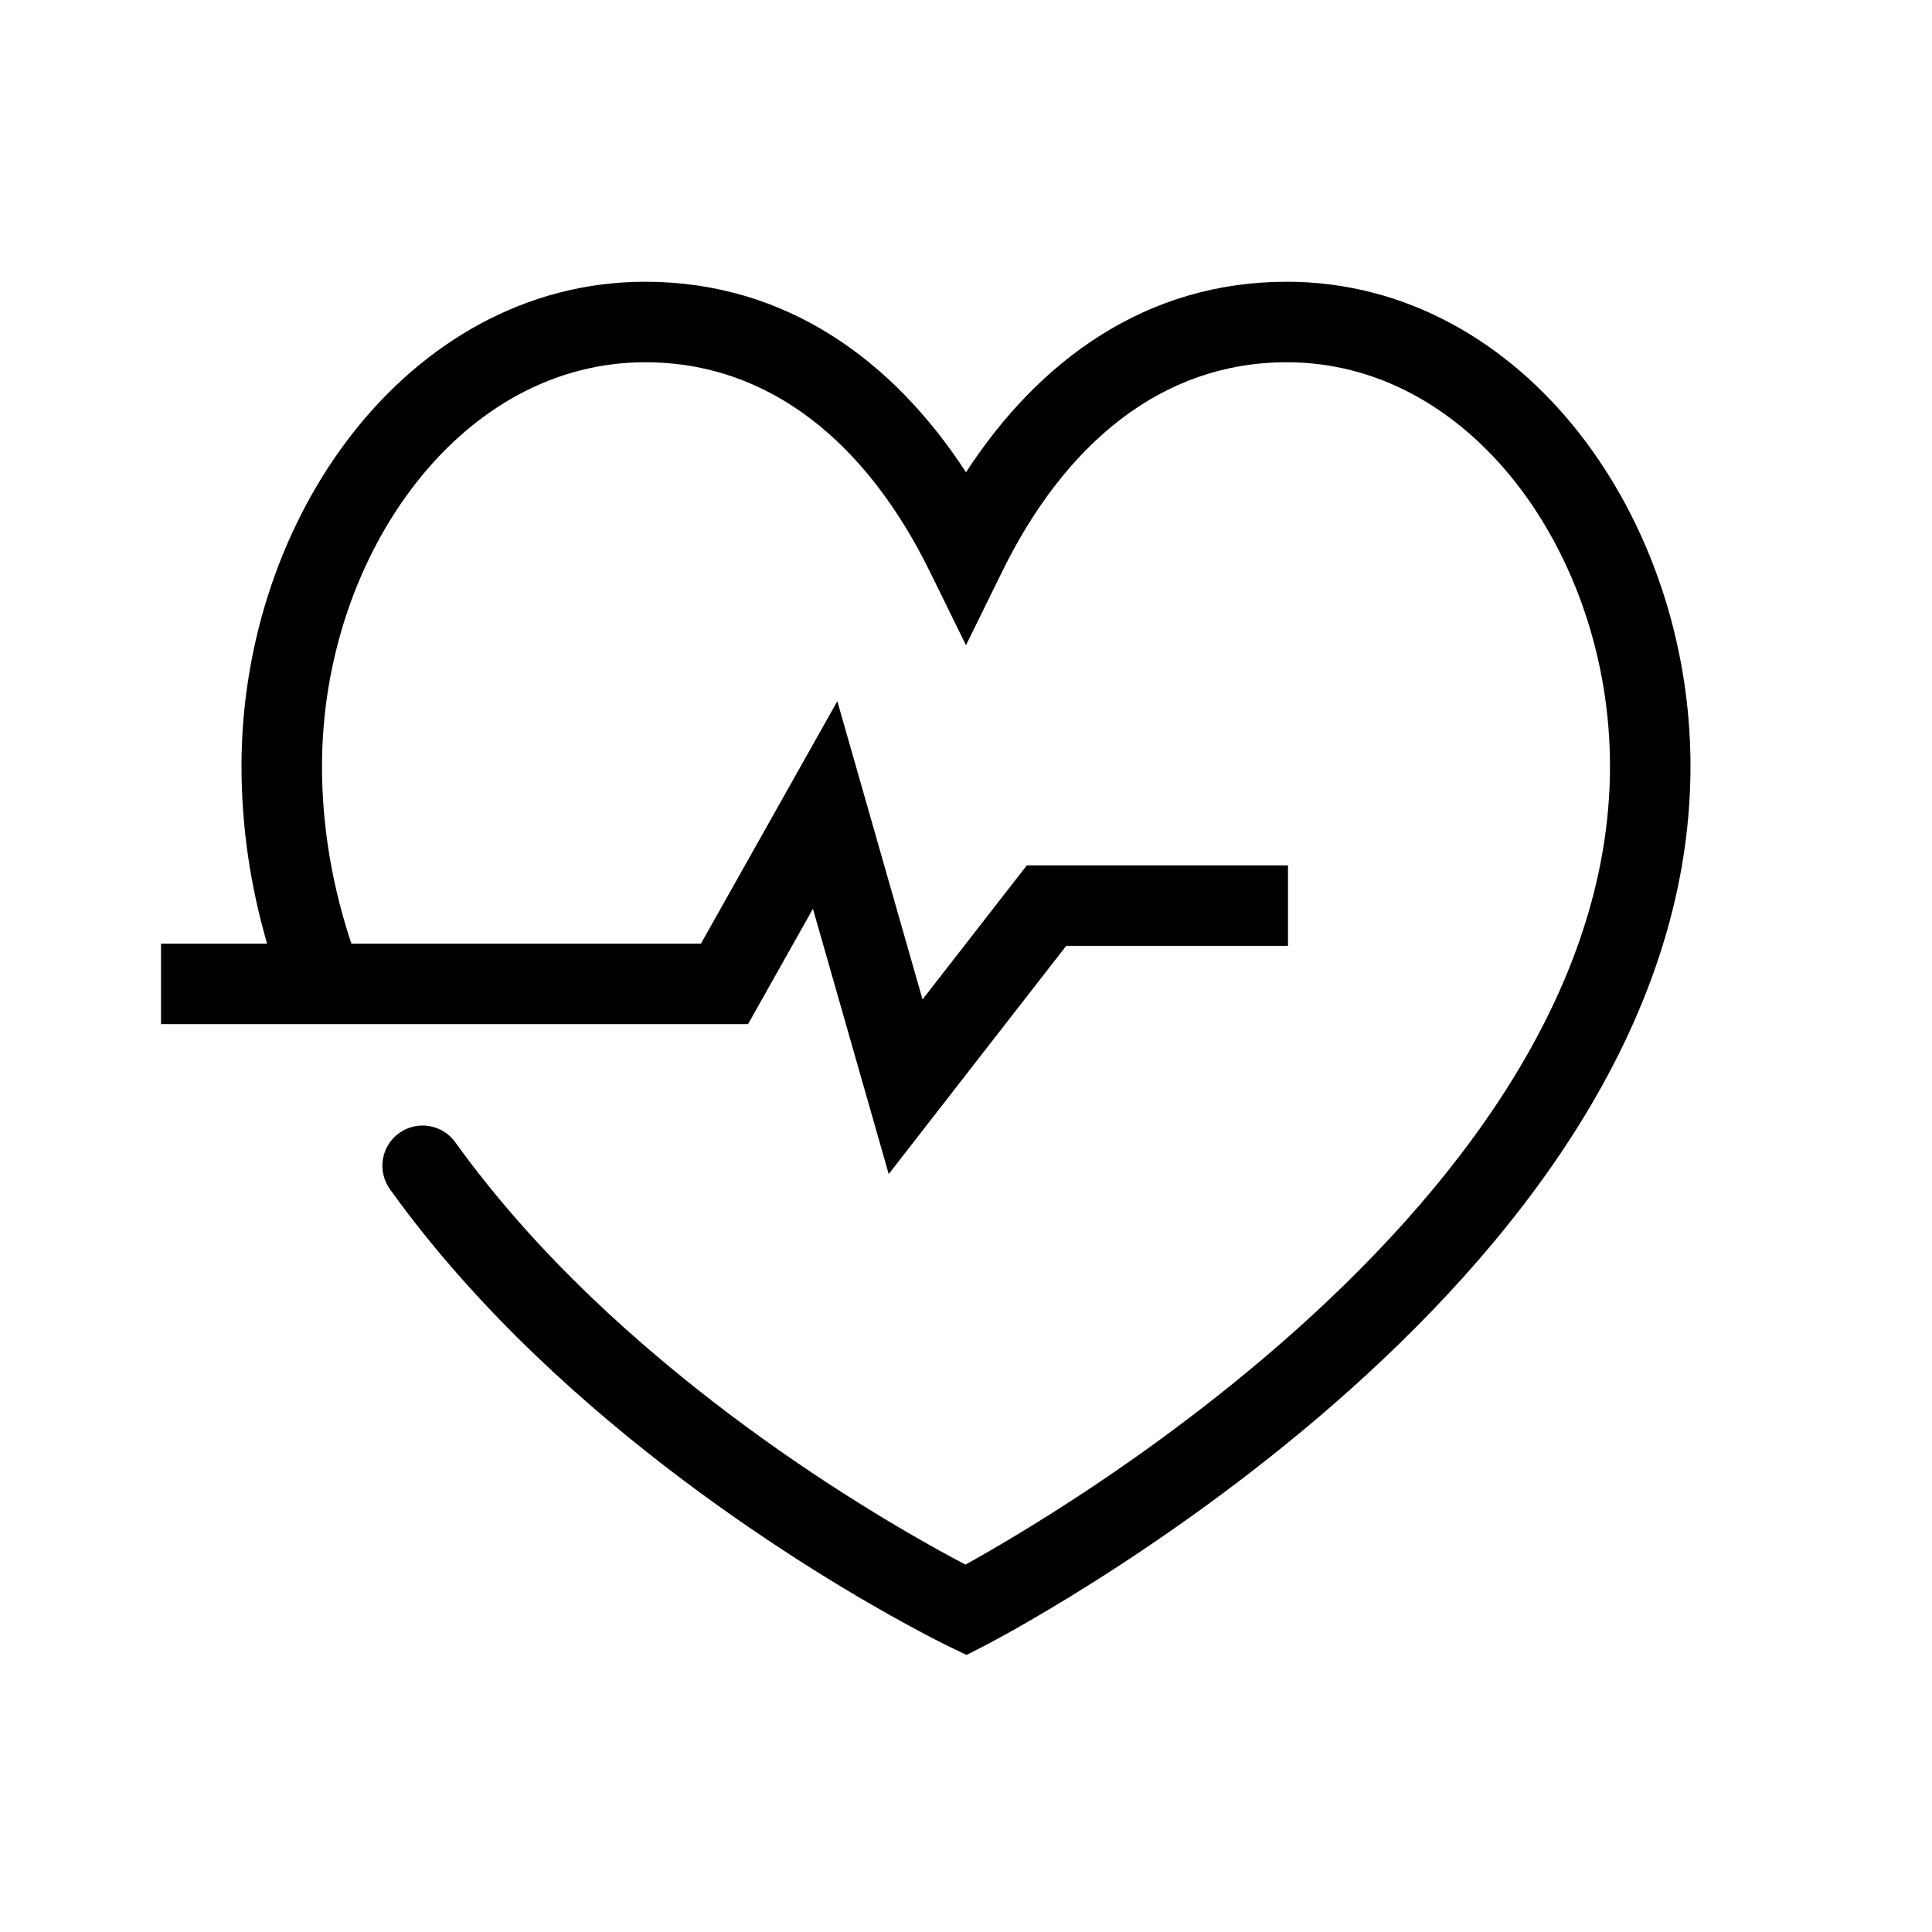
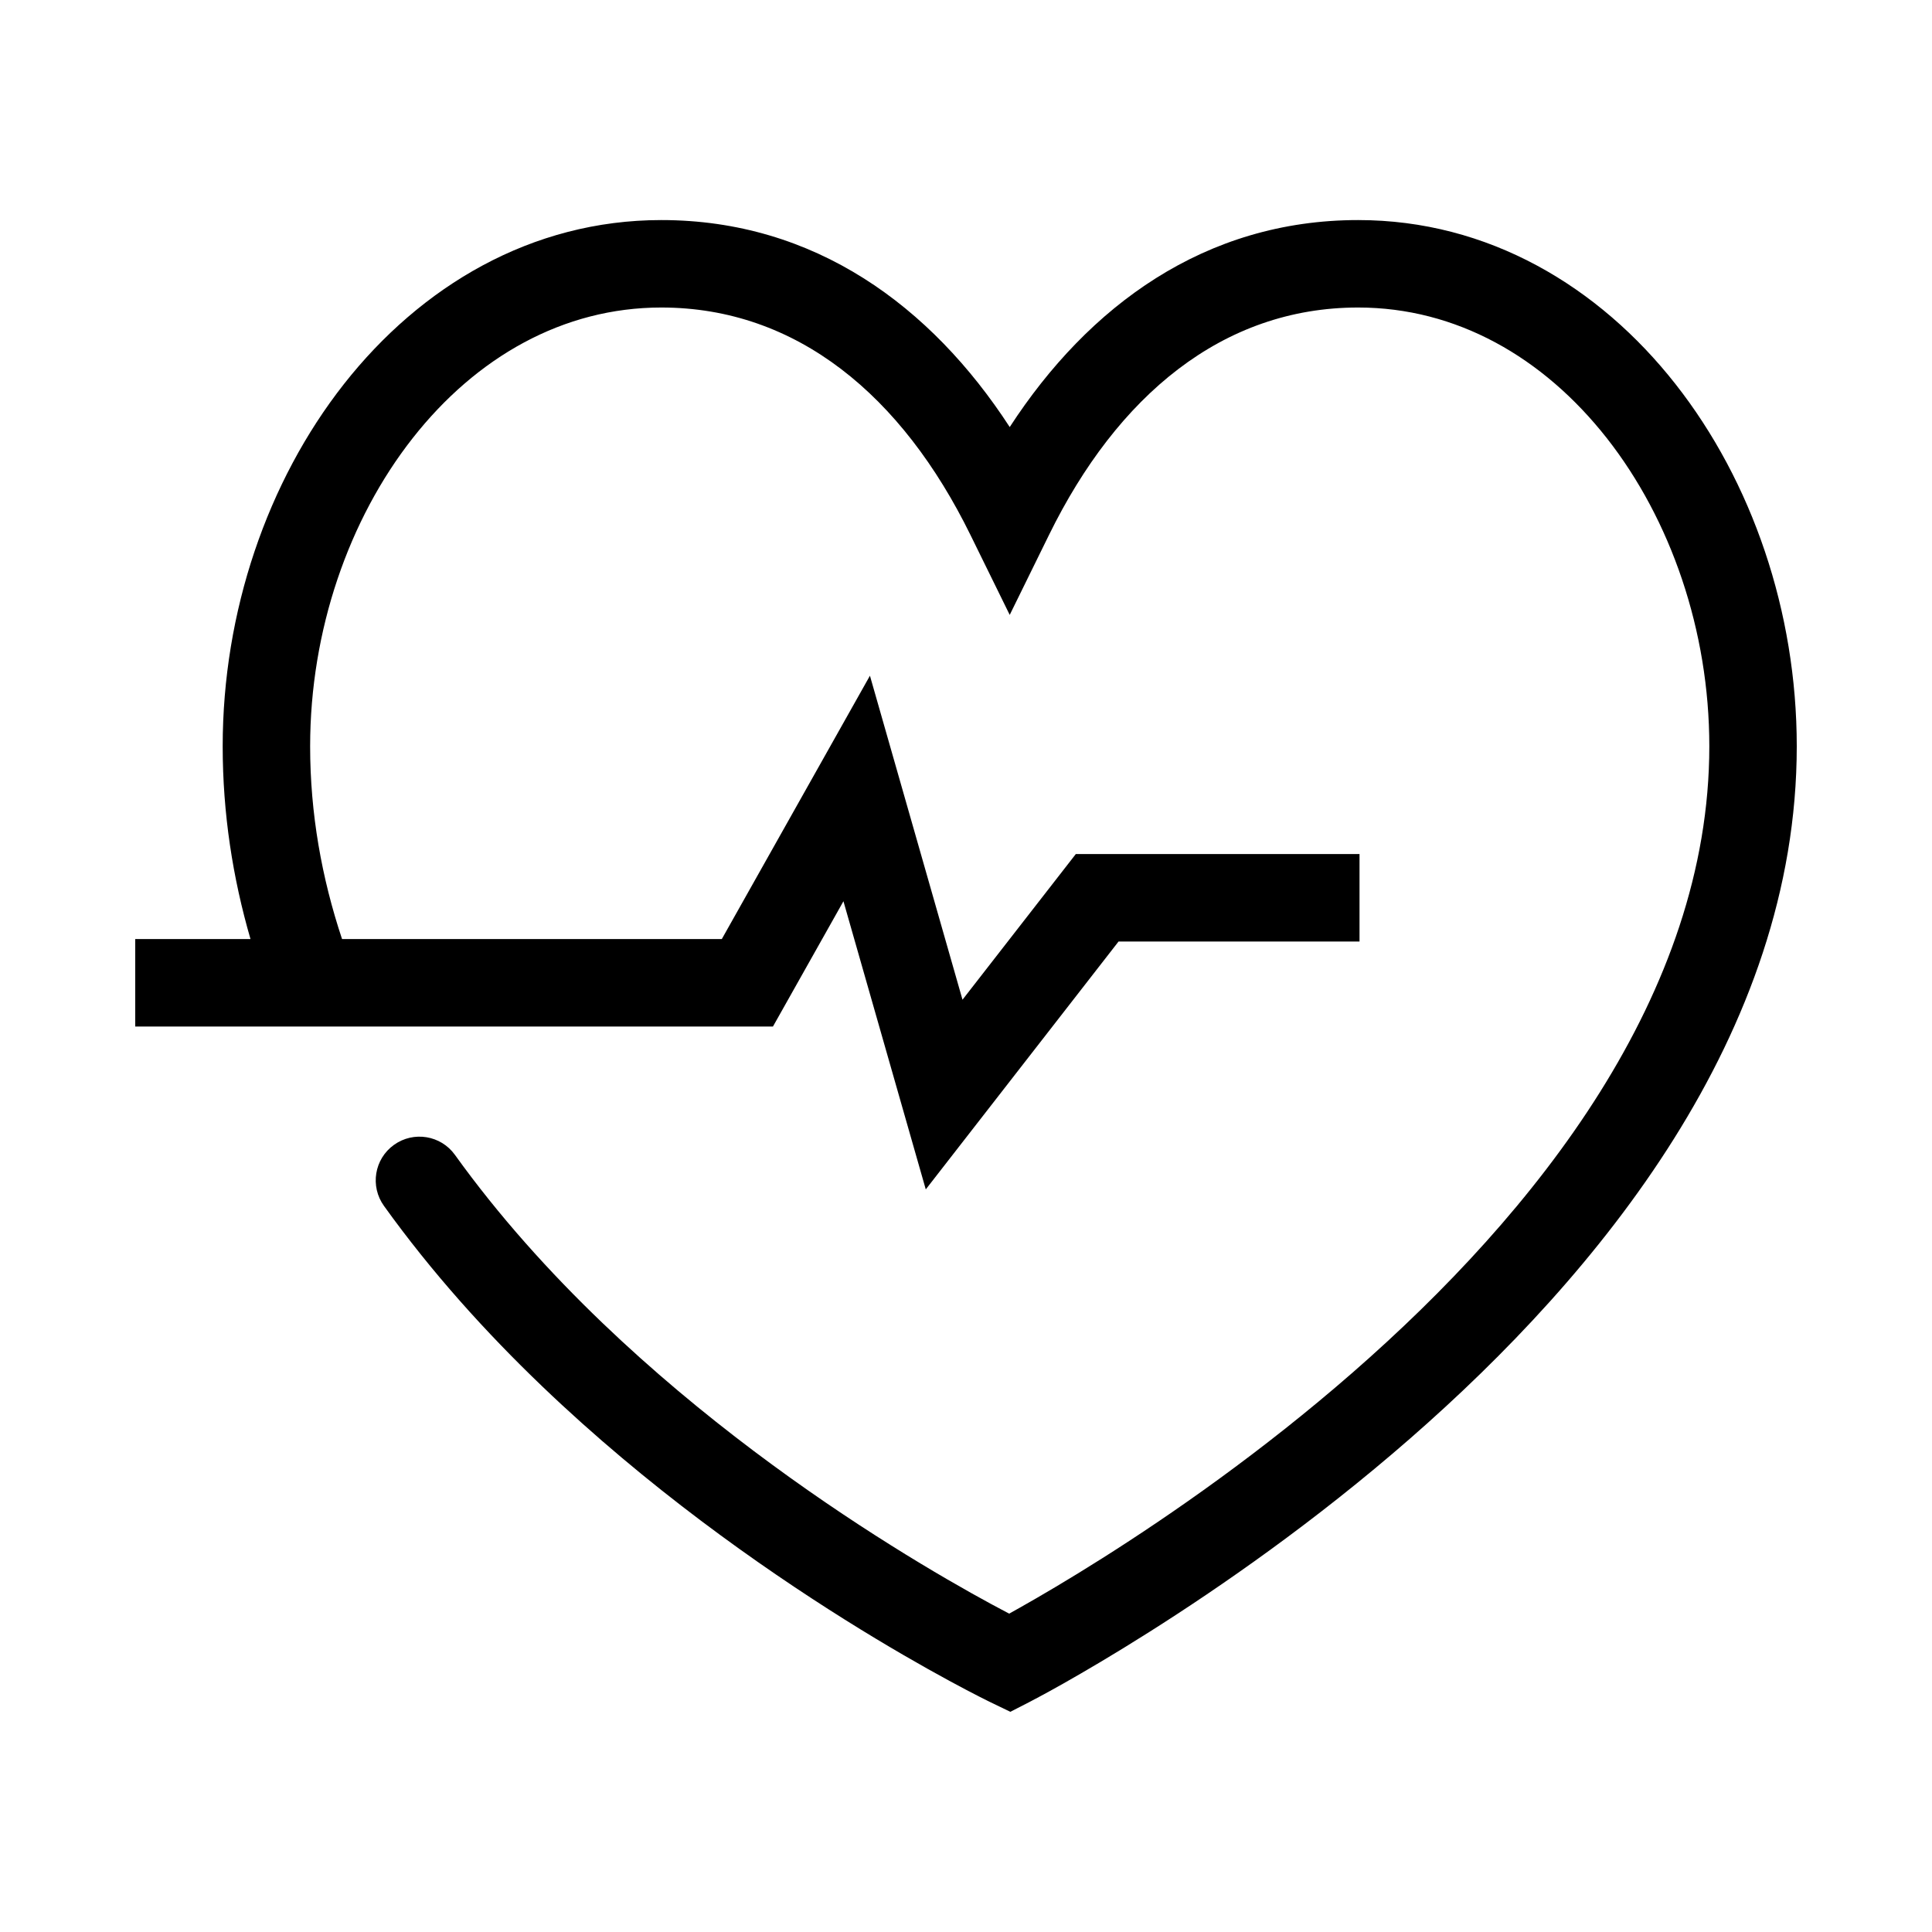
- <svg xmlns="http://www.w3.org/2000/svg" width="48" height="48" viewBox="0 0 48 48" fill="none">
-   <path fill-rule="evenodd" clip-rule="evenodd" d="M10.345 11.988C8.885 13.846 8 16.384 8 19.035C8 20.572 8.264 22.044 8.73 23.444H17.415L20.803 17.421L22.92 24.831L25.511 21.5H32V23.5H26.489L22.08 29.169L20.197 22.579L18.585 25.444H4V23.444H6.636C6.23 22.046 6 20.573 6 19.035C6 15.959 7.021 12.98 8.772 10.752C10.528 8.518 13.056 7 16.031 7C19.535 7 22.199 8.963 24 11.734C25.801 8.963 28.465 7 31.969 7C34.944 7 37.473 8.518 39.228 10.753C40.979 12.981 42 15.96 42 19.035C42 25.617 37.456 31.114 33.158 34.866C30.984 36.764 28.814 38.266 27.191 39.292C26.378 39.807 25.699 40.203 25.222 40.473C24.983 40.608 24.794 40.711 24.664 40.78C24.599 40.815 24.548 40.842 24.513 40.86L24.472 40.882L24.461 40.887L24.458 40.889L24.457 40.89C24.457 40.89 24.456 40.89 24 40C23.566 40.901 23.566 40.901 23.566 40.901L23.56 40.898L23.546 40.891L23.495 40.866C23.452 40.845 23.389 40.813 23.308 40.772C23.147 40.69 22.913 40.568 22.62 40.409C22.032 40.09 21.203 39.62 20.226 39.007C18.275 37.783 15.715 35.98 13.308 33.674C12.024 32.444 10.777 31.064 9.688 29.546C9.366 29.097 9.468 28.473 9.917 28.151C10.366 27.829 10.99 27.931 11.312 28.38C12.317 29.779 13.478 31.067 14.692 32.23C16.971 34.413 19.411 36.135 21.289 37.312C22.226 37.9 23.018 38.35 23.573 38.651C23.731 38.737 23.87 38.81 23.987 38.872C24.062 38.83 24.147 38.783 24.239 38.731C24.691 38.476 25.341 38.096 26.122 37.602C27.686 36.613 29.766 35.171 31.842 33.359C36.044 29.692 40 24.706 40 19.035C40 16.385 39.115 13.846 37.656 11.988C36.2 10.136 34.213 9 31.969 9C28.866 9 26.459 11.021 24.898 14.202L24 16.03L23.102 14.202C21.541 11.021 19.134 9 16.031 9C13.787 9 11.8 10.136 10.345 11.988ZM24 40L23.566 40.901L24.014 41.117L24.457 40.89L24 40Z" fill="currentColor" />
+ <svg xmlns="http://www.w3.org/2000/svg" viewBox="0 0 160 160" fill="none">
+   <g transform="translate(-3.2842 -7.1225) scale(3.621053)">
+     <path fill-rule="evenodd" clip-rule="evenodd" d="M10.345 11.988C8.885 13.846 8 16.384 8 19.035C8 20.572 8.264 22.044 8.73 23.444H17.415L20.803 17.421L22.92 24.831L25.511 21.5H32V23.5H26.489L22.08 29.169L20.197 22.579L18.585 25.444H4V23.444H6.636C6.23 22.046 6 20.573 6 19.035C6 15.959 7.021 12.98 8.772 10.752C10.528 8.518 13.056 7 16.031 7C19.535 7 22.199 8.963 24 11.734C25.801 8.963 28.465 7 31.969 7C34.944 7 37.473 8.518 39.228 10.753C40.979 12.981 42 15.96 42 19.035C42 25.617 37.456 31.114 33.158 34.866C30.984 36.764 28.814 38.266 27.191 39.292C26.378 39.807 25.699 40.203 25.222 40.473C24.983 40.608 24.794 40.711 24.664 40.78C24.599 40.815 24.548 40.842 24.513 40.86L24.472 40.882L24.461 40.887L24.458 40.889L24.457 40.89C24.457 40.89 24.456 40.89 24 40C23.566 40.901 23.566 40.901 23.566 40.901L23.56 40.898L23.546 40.891L23.495 40.866C23.452 40.845 23.389 40.813 23.308 40.772C23.147 40.69 22.913 40.568 22.62 40.409C22.032 40.09 21.203 39.62 20.226 39.007C18.275 37.783 15.715 35.98 13.308 33.674C12.024 32.444 10.777 31.064 9.688 29.546C9.366 29.097 9.468 28.473 9.917 28.151C10.366 27.829 10.99 27.931 11.312 28.38C12.317 29.779 13.478 31.067 14.692 32.23C16.971 34.413 19.411 36.135 21.289 37.312C22.226 37.9 23.018 38.35 23.573 38.651C23.731 38.737 23.87 38.81 23.987 38.872C24.062 38.83 24.147 38.783 24.239 38.731C24.691 38.476 25.341 38.096 26.122 37.602C27.686 36.613 29.766 35.171 31.842 33.359C36.044 29.692 40 24.706 40 19.035C40 16.385 39.115 13.846 37.656 11.988C36.2 10.136 34.213 9 31.969 9C28.866 9 26.459 11.021 24.898 14.202L24 16.03L23.102 14.202C21.541 11.021 19.134 9 16.031 9C13.787 9 11.8 10.136 10.345 11.988ZM24 40L23.566 40.901L24.014 41.117L24.457 40.89L24 40Z" fill="currentColor" />
+   </g>
</svg>
